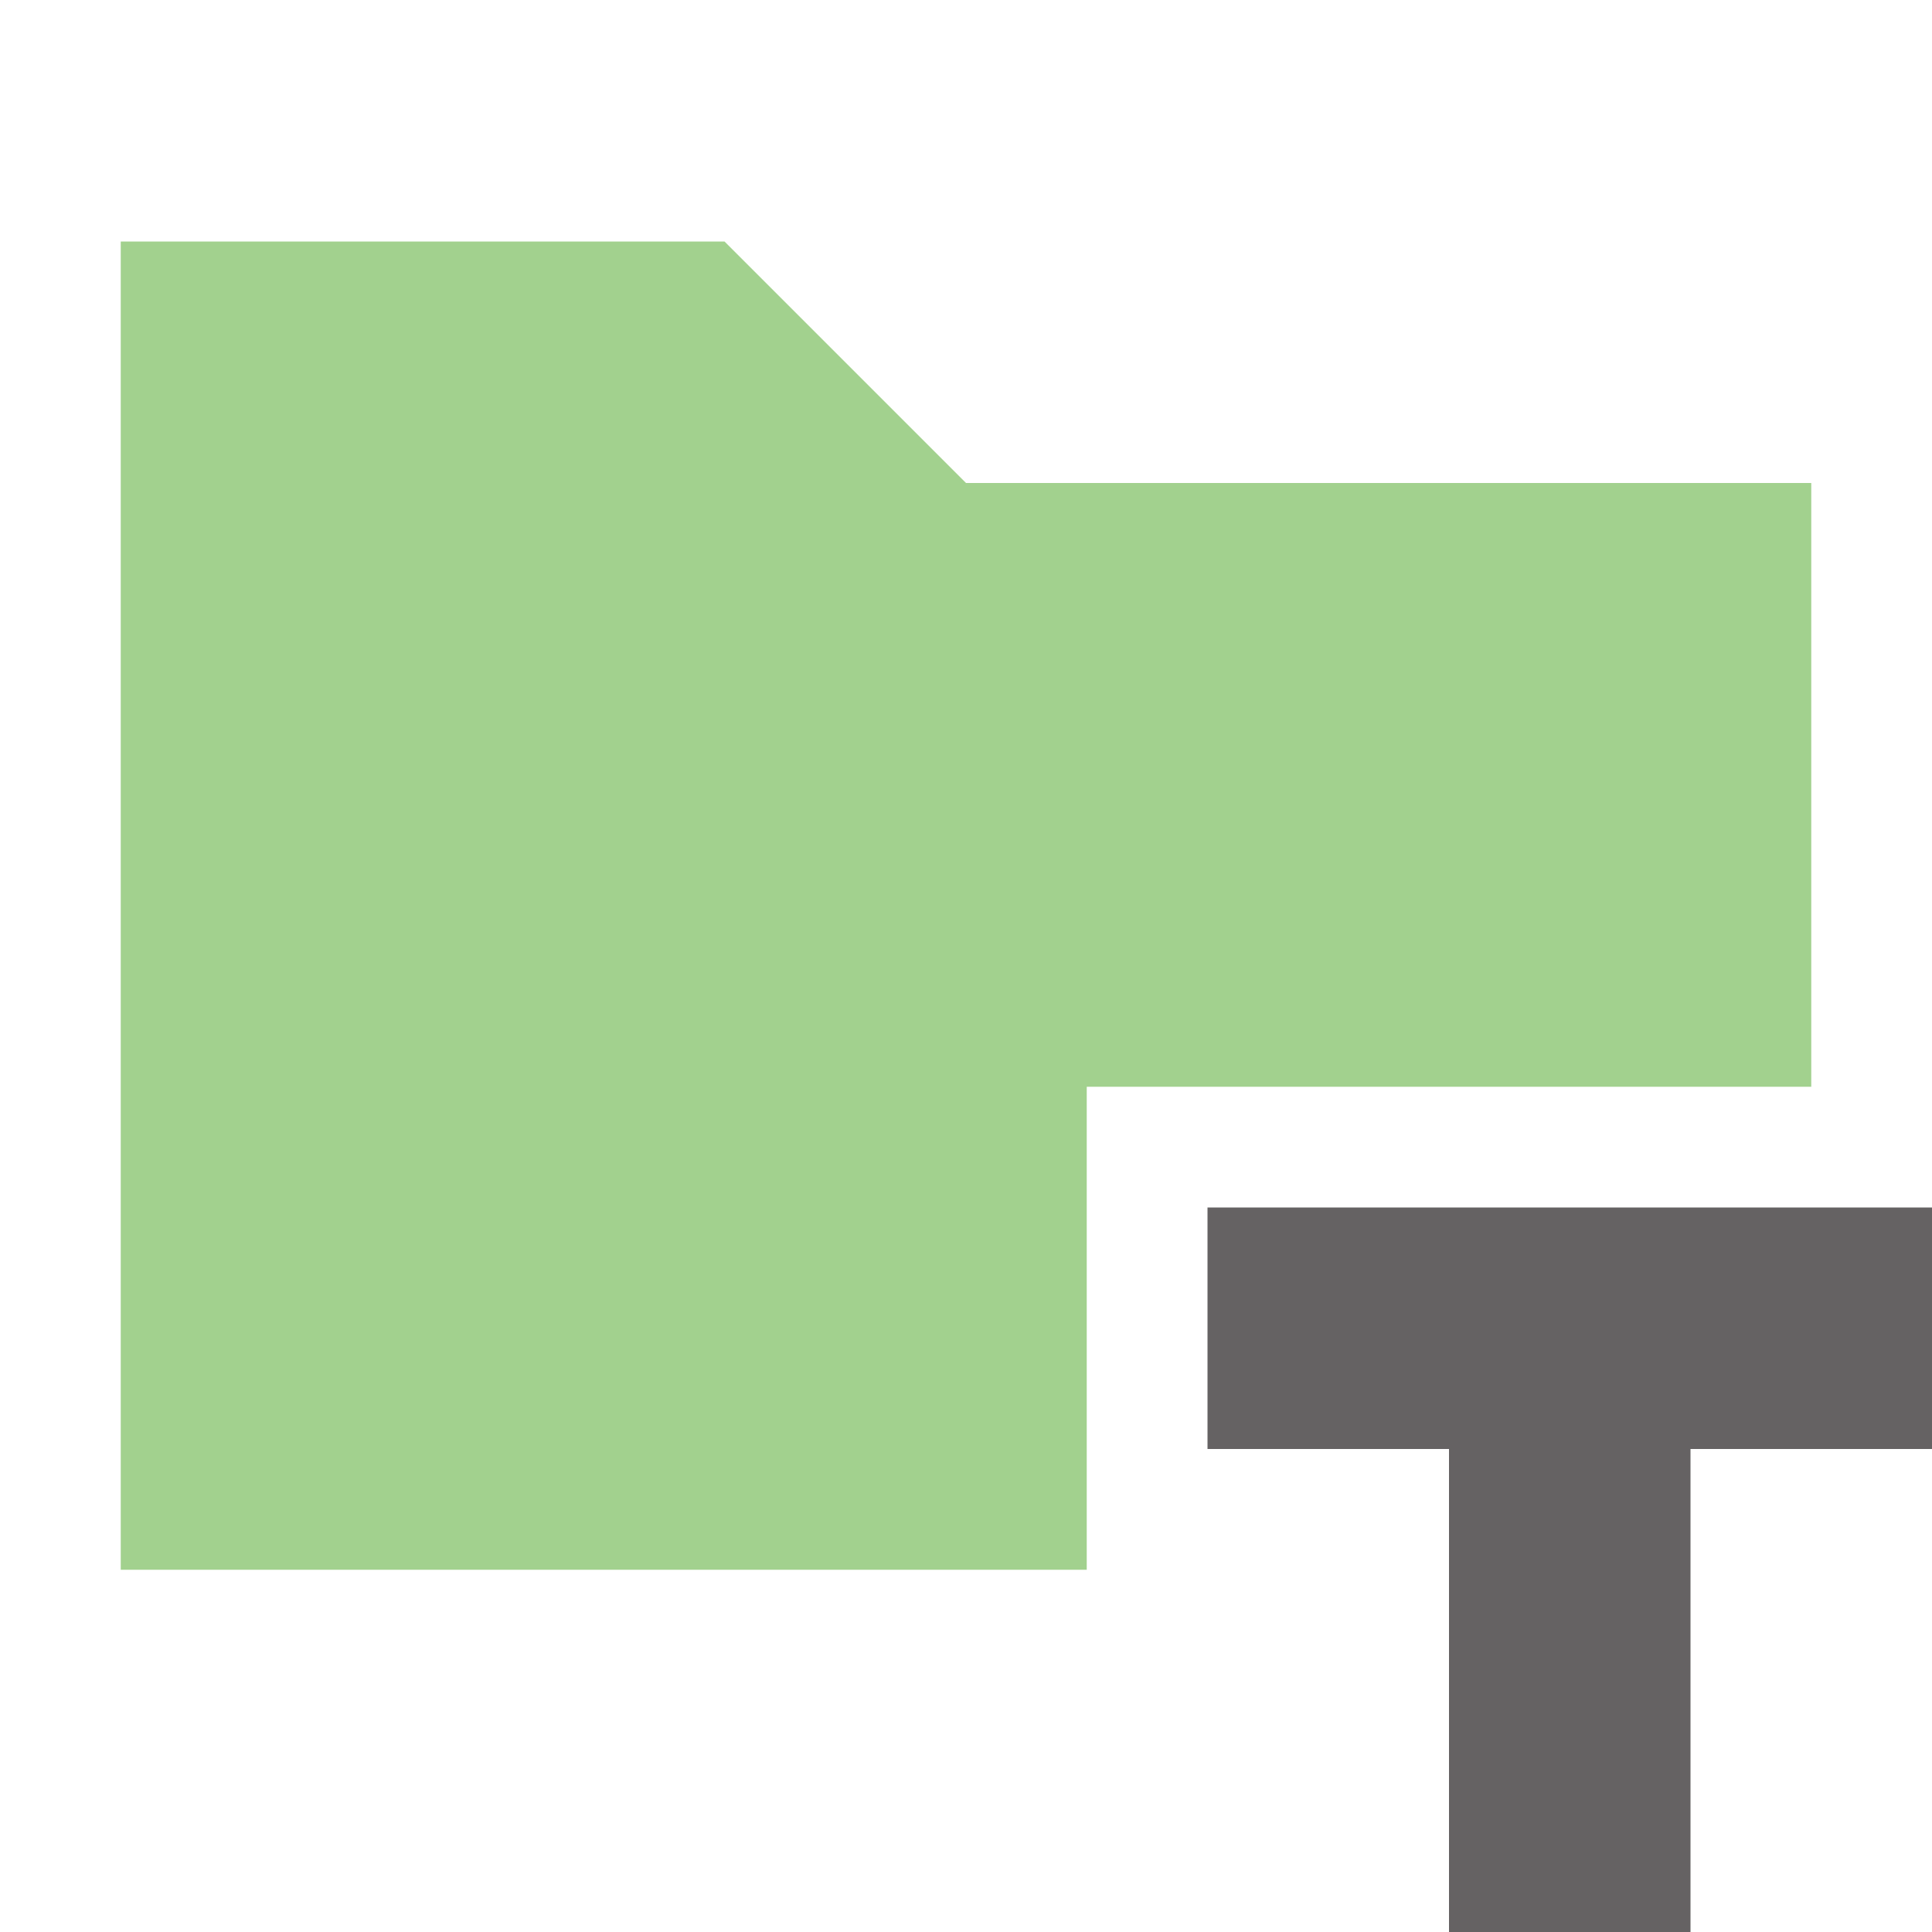
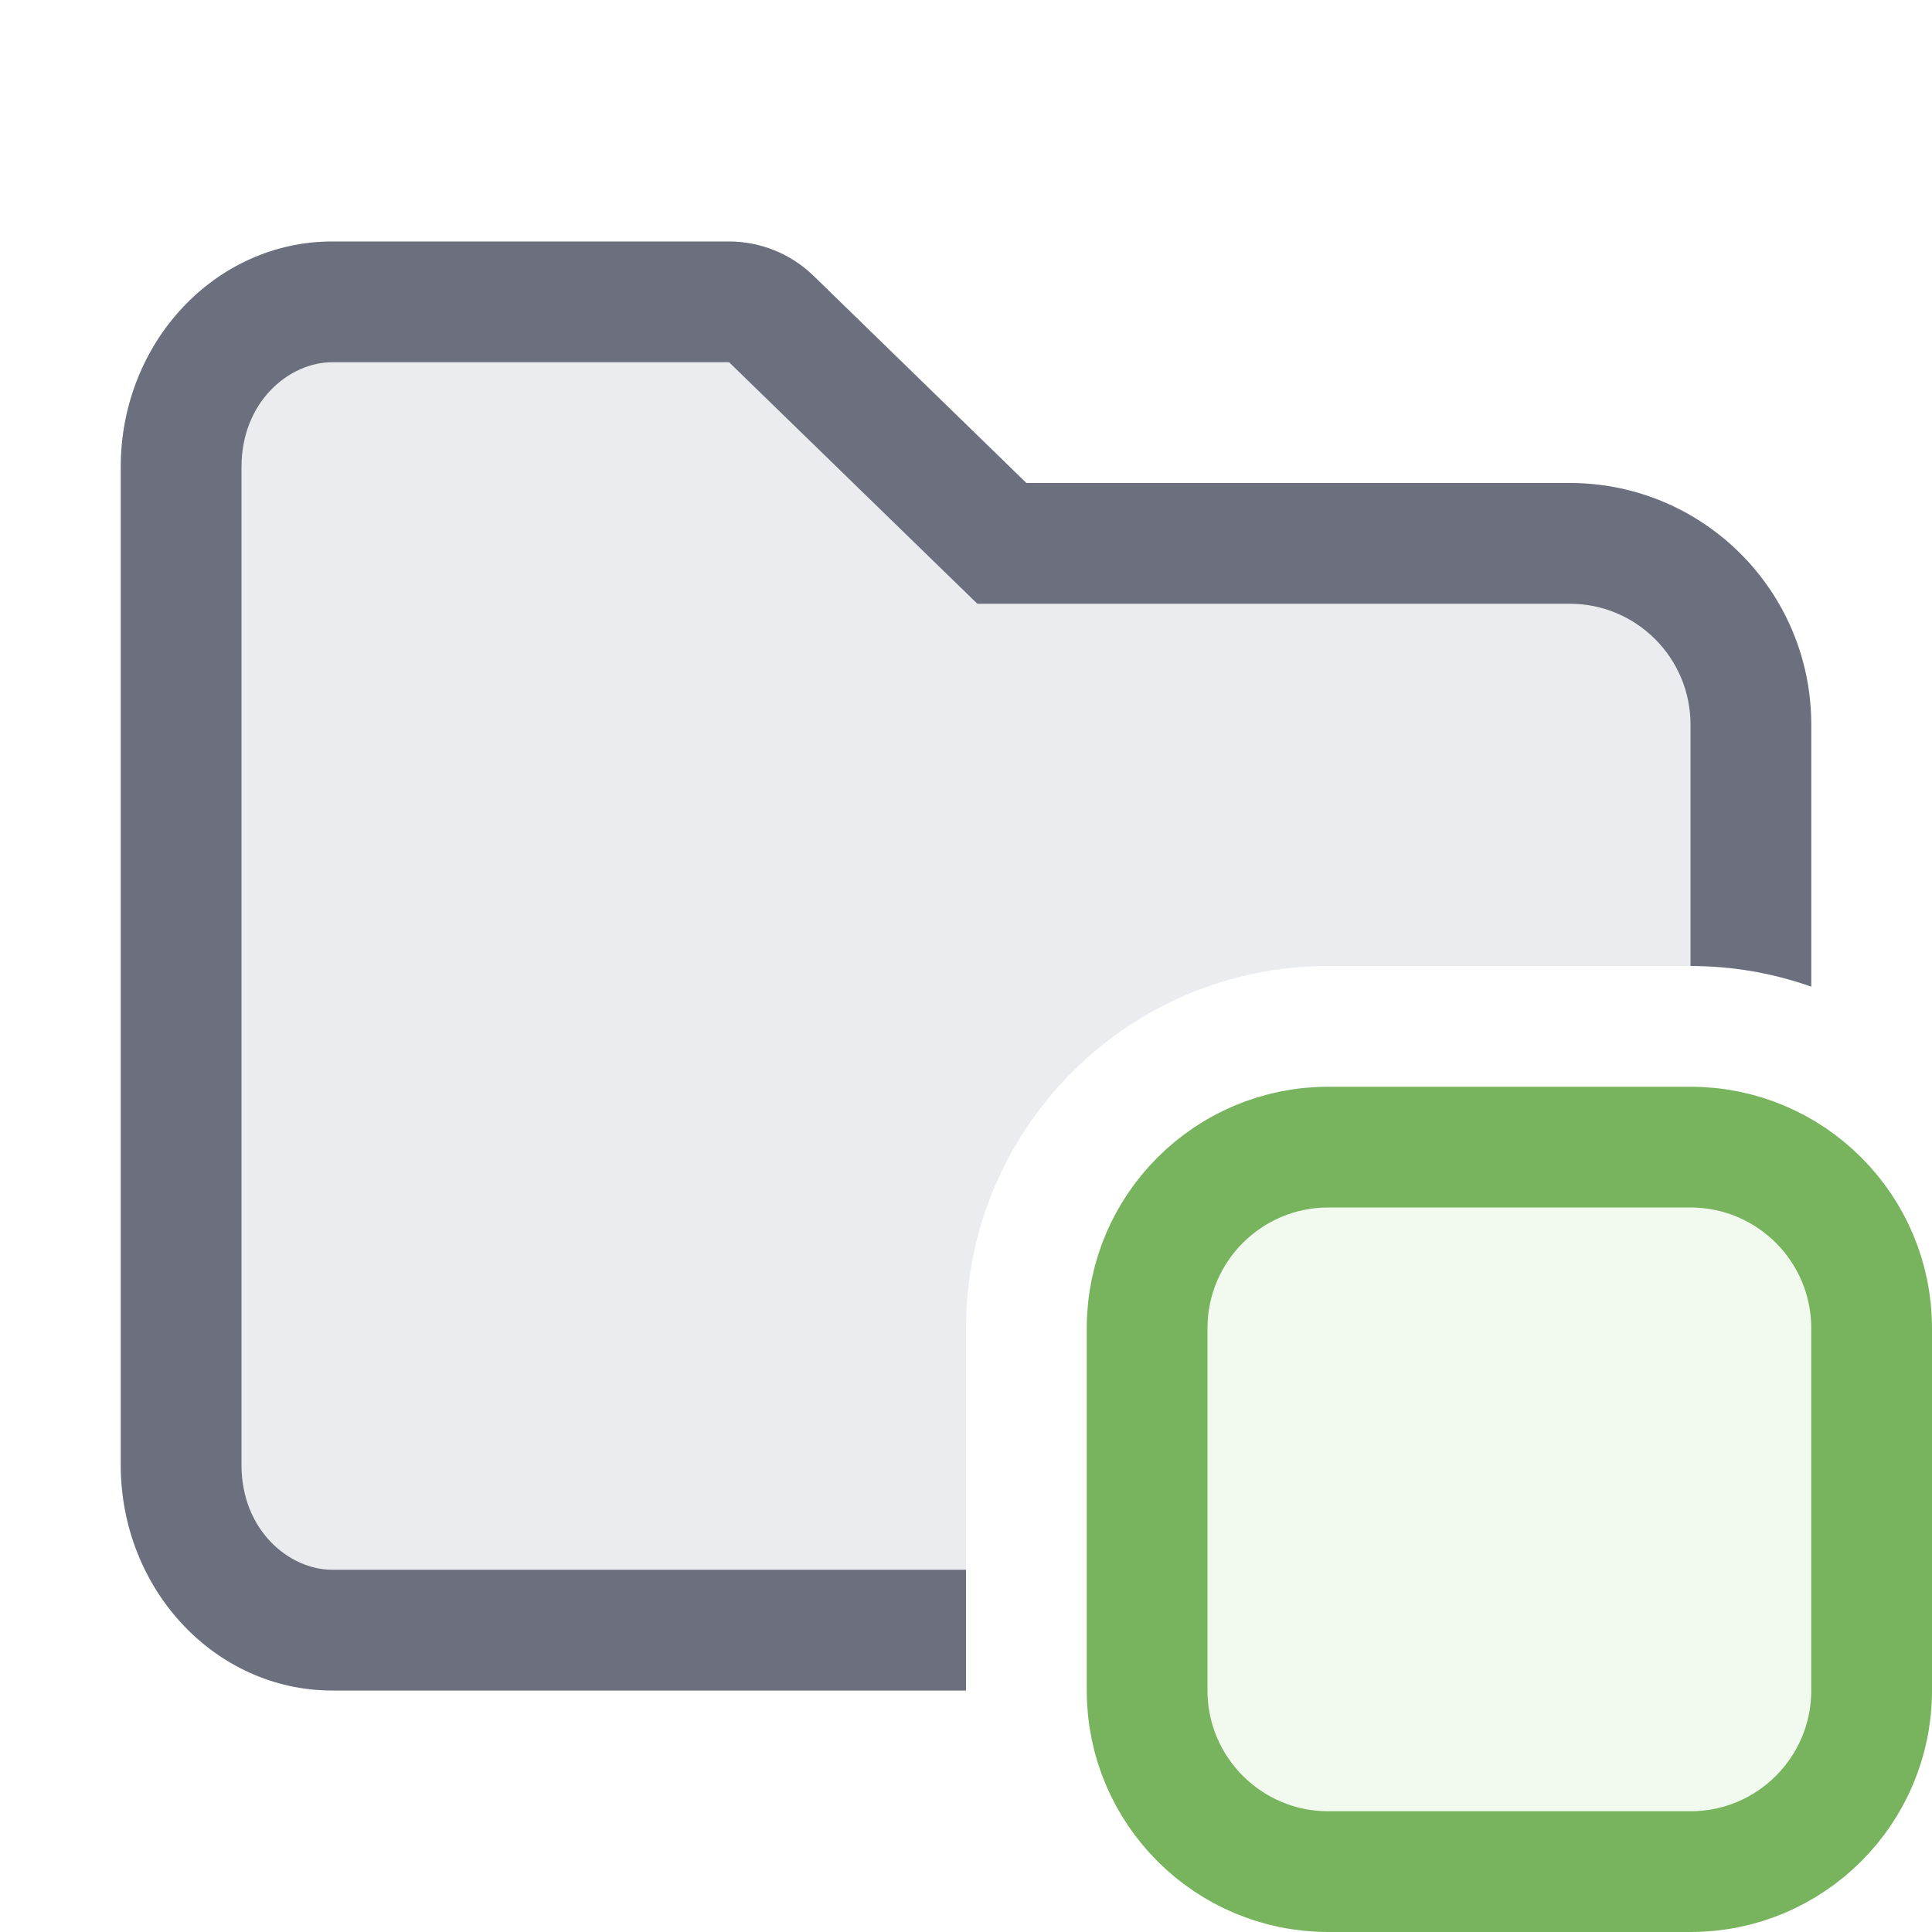
- <svg xmlns="http://www.w3.org/2000/svg" width="16" height="16">
-   <rect fill="rgb(255,255,255)" fill-opacity="0" stroke="none" width="16" height="16" />
-   <defs>
-     <clipPath id="clip_0">
-       <rect width="16" height="16" clip-rule="evenodd" />
-     </clipPath>
-   </defs>
-   <g clip-path="url(#clip_0)">
-     <path fill="rgb(101,179,68)" fill-opacity="0.6" stroke="none" transform="translate(1 2)" d="M8 11L0 11L0 0L5 0L7 2L14 2L14 7L8 7L8 11Z" />
-   </g>
-   <defs>
-     <clipPath id="clip_1">
-       <rect width="16" height="16" clip-rule="evenodd" />
-     </clipPath>
-   </defs>
-   <g clip-path="url(#clip_1)">
-     <path fill="rgb(35,31,32)" fill-opacity="0.698" stroke="none" transform="translate(10 10)" d="M0 0L0 2L2 2L2 6L4 6L4 2L6 2L6 0L0 0Z" />
-   </g>
+ <svg xmlns="http://www.w3.org/2000/svg" width="16" height="16" viewBox="0 0 16 16" fill="none" id="svg2" version="1.1">
+   <defs id="defs12" />
+   <rect x="9.5" y="9.5" width="6" height="6" rx="1.5" fill="#E7EFFD" stroke="#3574F0" id="rect4" style="stroke:#77b45d;stroke-opacity:1;fill:#f2f9ee;fill-opacity:1" />
+   <path fill-rule="evenodd" clip-rule="evenodd" d="M1 3.867C1 2.836 1.784 2 2.75 2H6.038C6.299 2 6.549 2.102 6.736 2.283L8.5 4L13 4C14.105 4 15 4.895 15 6V8.171C14.687 8.06 14.351 8 14 8H11C9.343 8 8 9.343 8 11V14H2.75C1.784 14 1 13.164 1 12.133V3.867Z" fill="#EBECF0" id="path6" />
+   <path fill-rule="evenodd" clip-rule="evenodd" d="M7.803 4.717L8.094 5H8.5H13C13.552 5 14 5.448 14 6V8C14.351 8 14.687 8.06 15 8.171V6C15 4.895 14.105 4 13 4L8.5 4L6.736 2.283C6.549 2.102 6.299 2 6.038 2H2.75C1.784 2 1 2.836 1 3.867V12.133C1 13.164 1.784 14 2.75 14H8V13H2.75C2.396 13 2 12.674 2 12.133V3.867C2 3.326 2.396 3 2.75 3H6.038L7.803 4.717Z" fill="#6C707E" id="path8" />
</svg>
